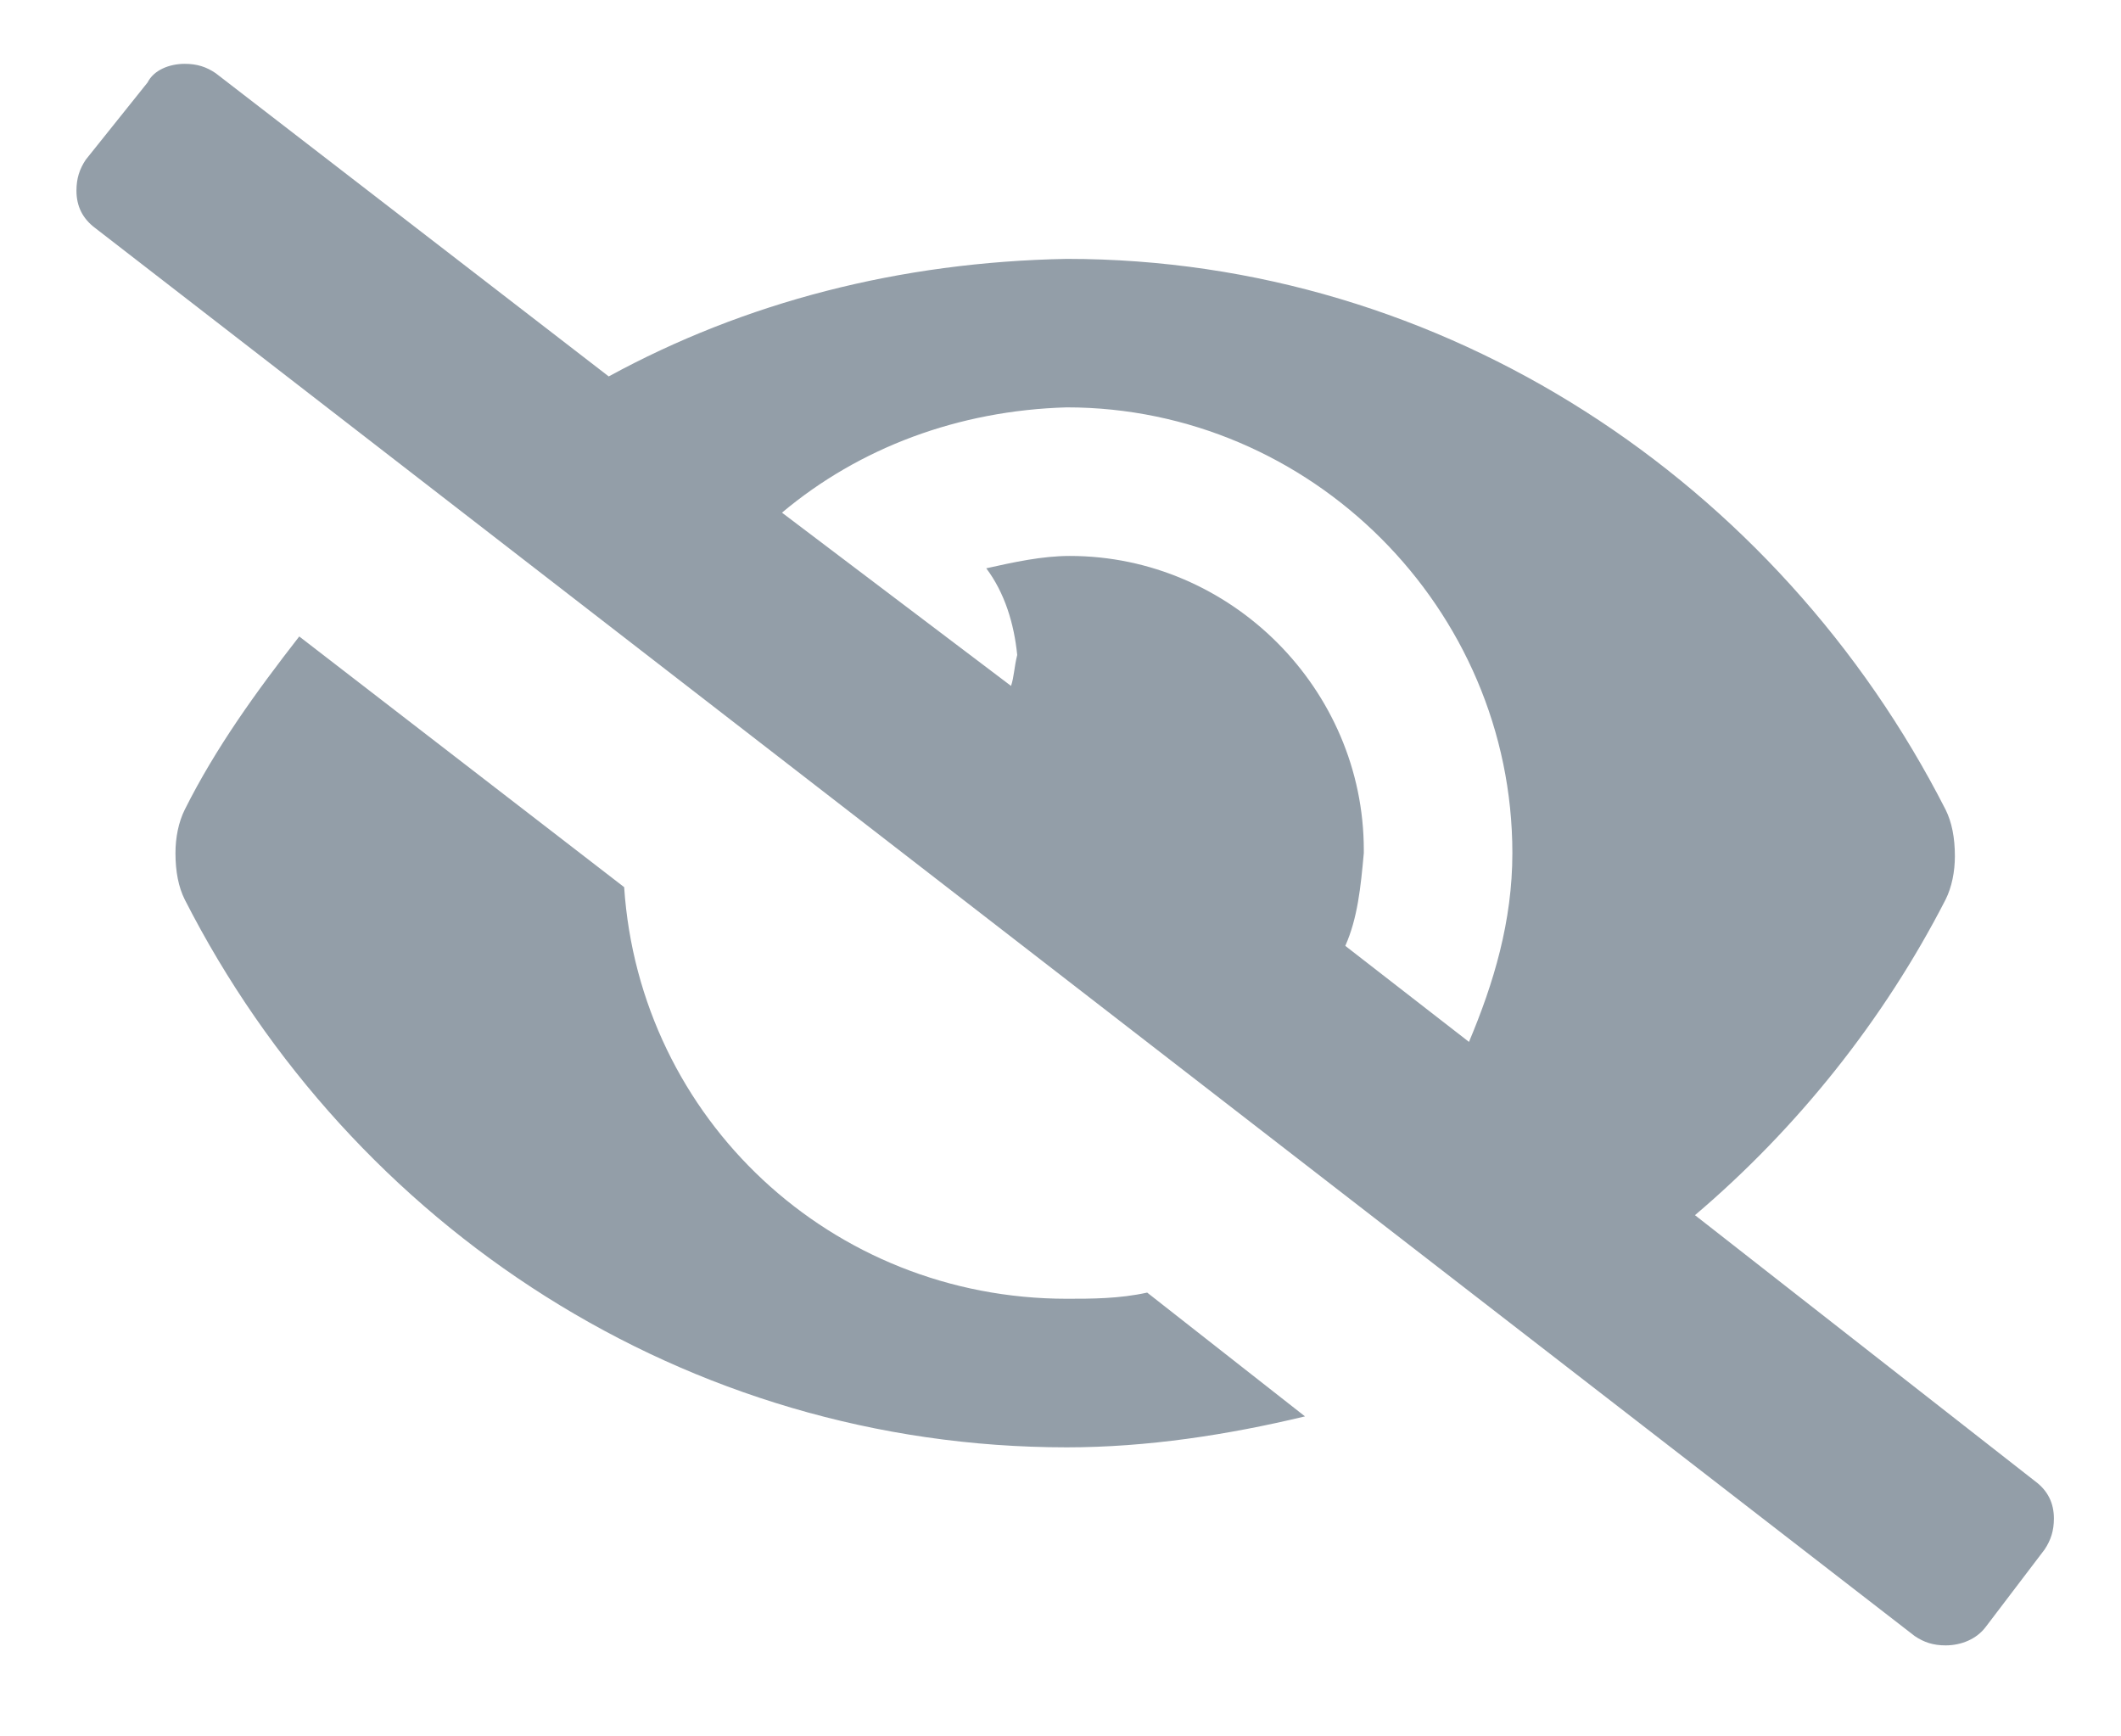
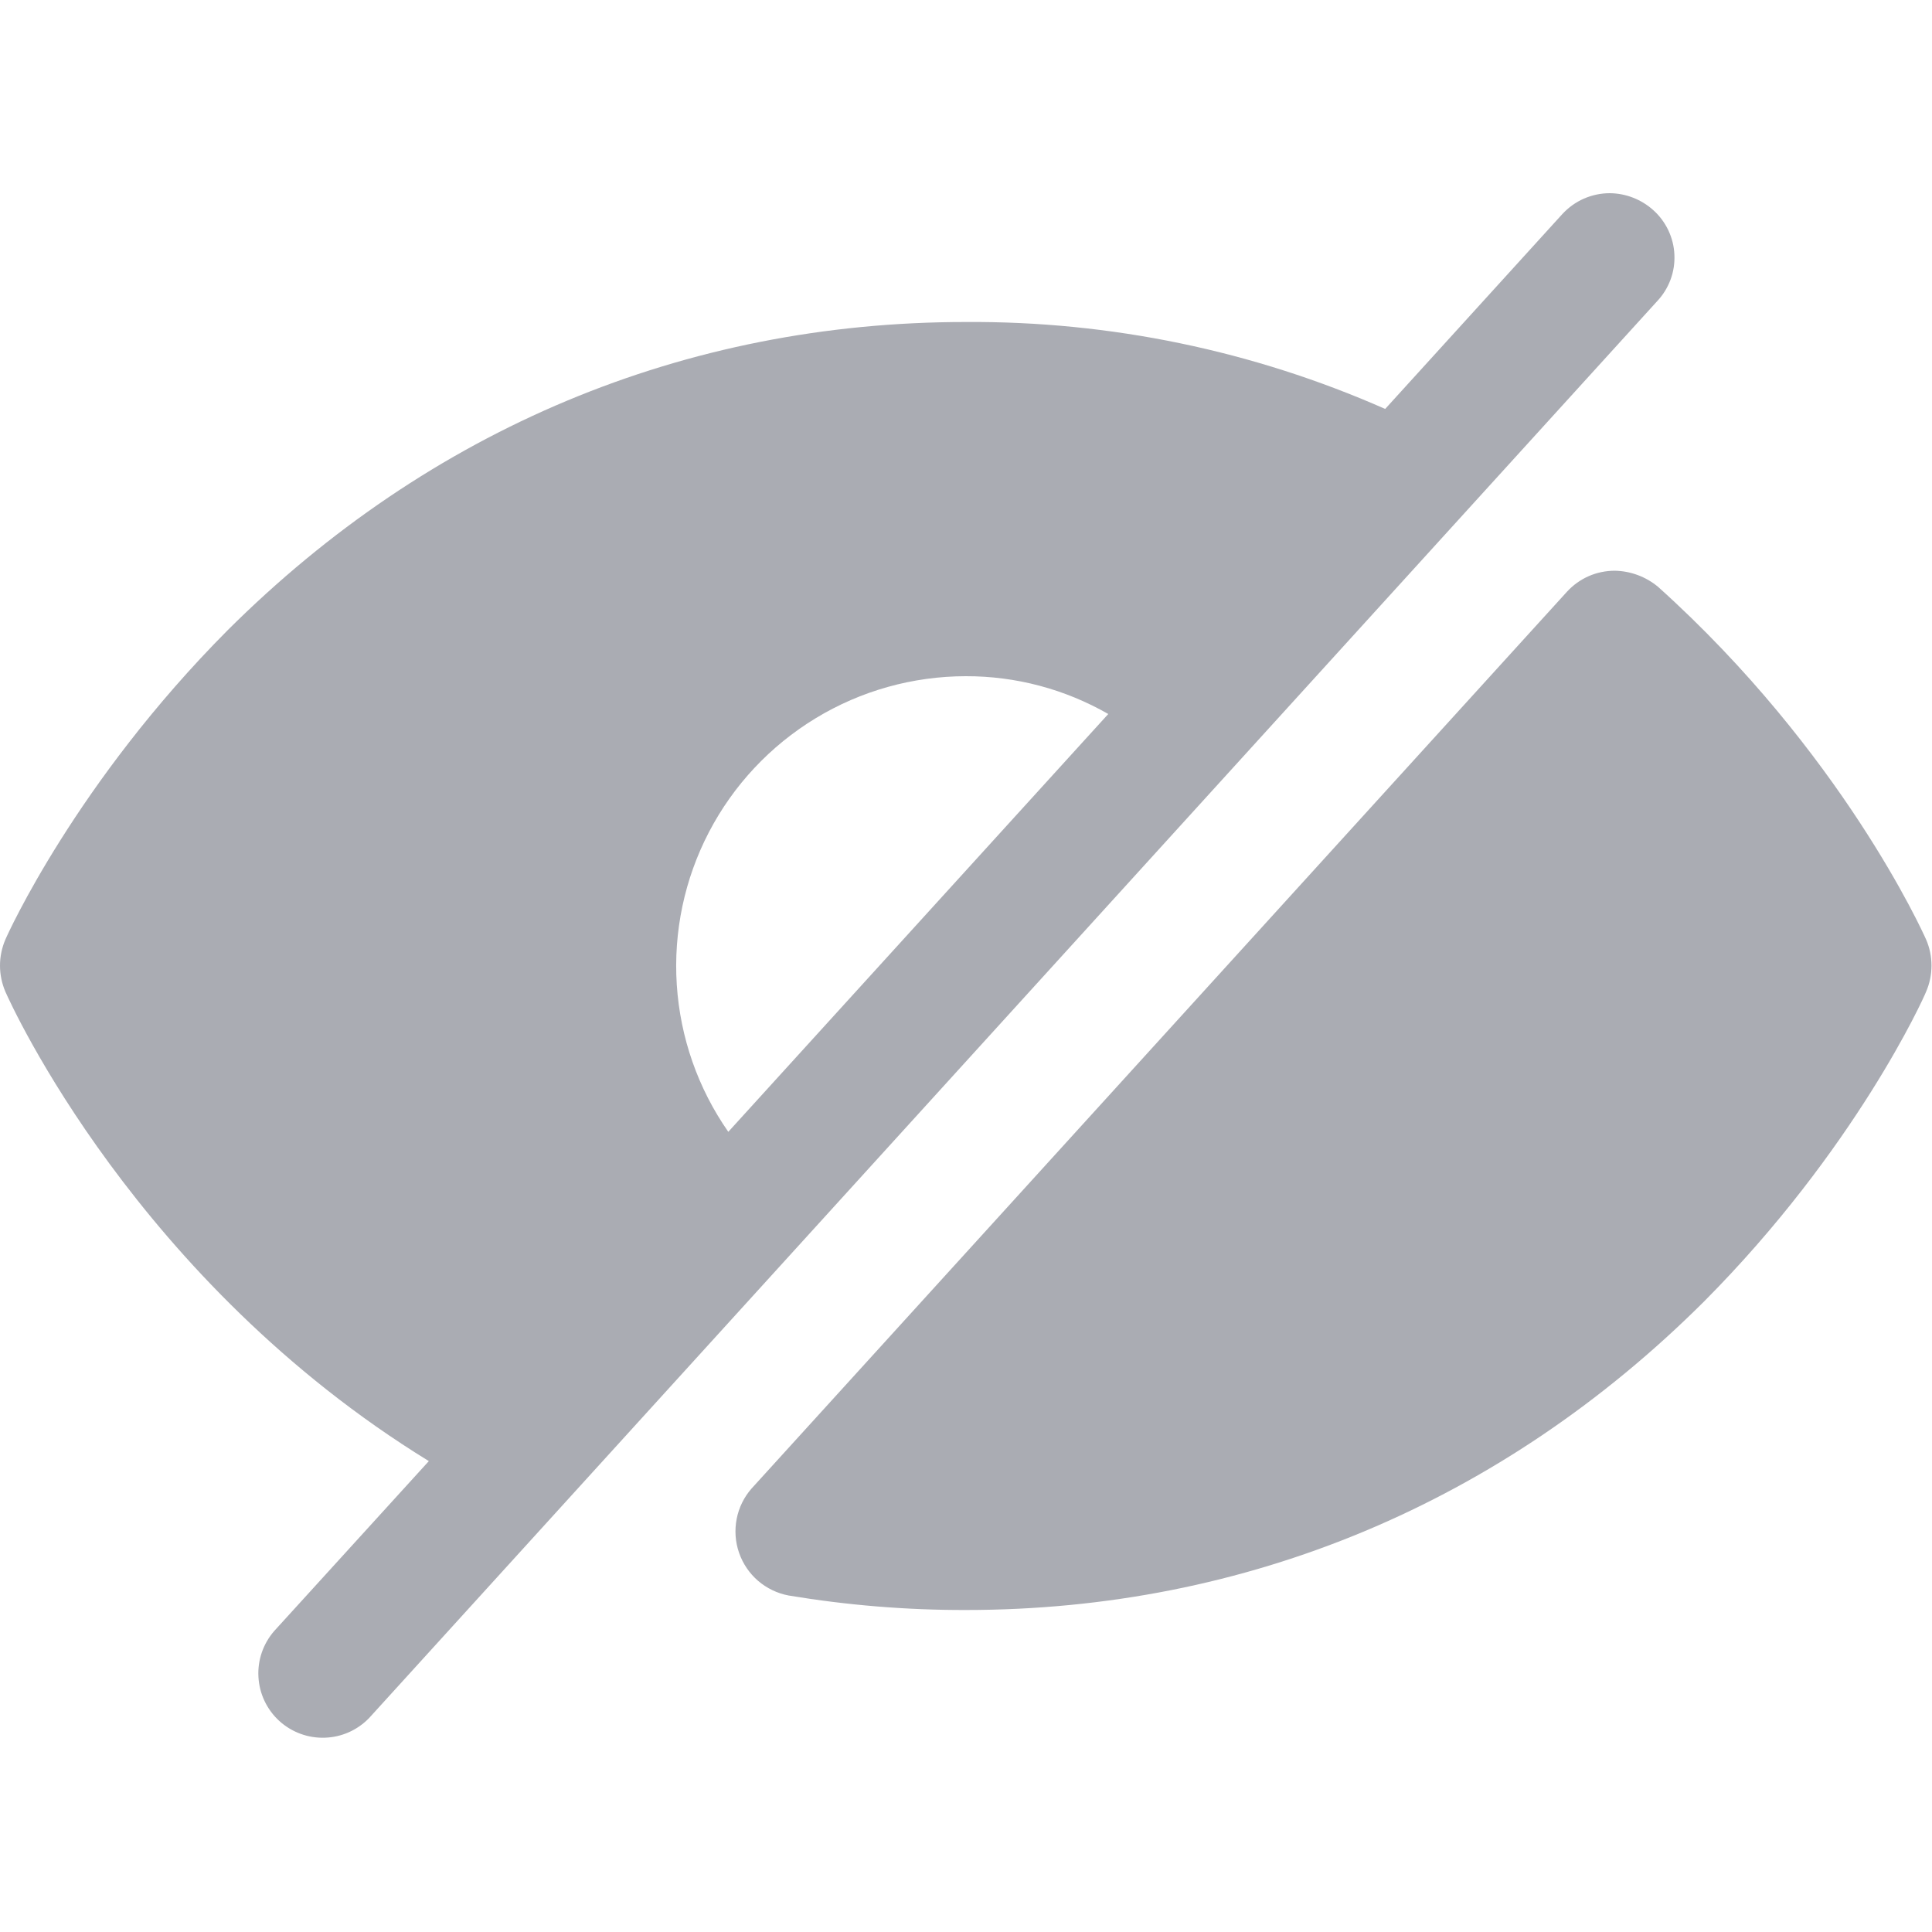
- <svg xmlns="http://www.w3.org/2000/svg" width="22" height="18" viewBox="0 0 22 18" fill="none">
-   <path d="M11.065 13.47C11.321 13.47 11.61 13.47 11.899 13.406L13.536 14.69C12.734 14.882 11.899 15.011 11.065 15.011C7.116 15.011 3.65 12.732 1.916 9.329C1.852 9.201 1.82 9.04 1.82 8.848C1.82 8.687 1.852 8.527 1.916 8.398C2.237 7.756 2.655 7.178 3.104 6.601L6.474 9.201C6.635 11.608 8.625 13.47 11.065 13.47ZM21.111 15.364C21.24 15.46 21.304 15.588 21.304 15.749C21.304 15.877 21.272 15.973 21.208 16.07L20.598 16.872C20.502 17.001 20.341 17.065 20.181 17.065C20.052 17.065 19.956 17.033 19.86 16.968L0.986 2.364C0.857 2.267 0.793 2.139 0.793 1.978C0.793 1.85 0.825 1.754 0.889 1.657L1.531 0.855C1.595 0.727 1.756 0.662 1.916 0.662C2.045 0.662 2.141 0.694 2.237 0.759L6.314 3.904C7.726 3.134 9.331 2.717 11.065 2.685C14.981 2.685 18.447 4.996 20.181 8.398C20.245 8.527 20.277 8.687 20.277 8.88C20.277 9.04 20.245 9.201 20.181 9.329C19.539 10.581 18.64 11.704 17.581 12.603L21.111 15.364ZM15.237 10.806C15.494 10.196 15.687 9.554 15.687 8.848C15.687 6.312 13.6 4.225 11.065 4.225C9.941 4.257 8.914 4.643 8.111 5.317L10.487 7.114C10.519 7.018 10.519 6.922 10.551 6.793C10.519 6.472 10.423 6.151 10.23 5.894C10.519 5.83 10.808 5.766 11.097 5.766C12.766 5.766 14.146 7.146 14.146 8.815C14.146 8.848 14.146 8.848 14.146 8.848C14.114 9.201 14.082 9.522 13.954 9.81L15.237 10.806Z" fill="#939EA8" />
+ <svg xmlns="http://www.w3.org/2000/svg" width="16" height="16" viewBox="0 0 30 24" fill="none">
+   <path d="M29.908 12.4C29.871 12.5 28.808 14.85 26.458 17.212C23.321 20.337 19.358 22 14.996 22C14.075 22.002 13.155 21.926 12.246 21.775C12.07 21.742 11.907 21.663 11.771 21.547C11.636 21.43 11.534 21.28 11.476 21.111C11.417 20.942 11.405 20.761 11.439 20.585C11.473 20.41 11.553 20.247 11.671 20.113L24.333 6.187C24.427 6.085 24.541 6.003 24.668 5.947C24.795 5.891 24.932 5.863 25.071 5.862C25.318 5.866 25.556 5.954 25.746 6.112C28.596 8.675 29.858 11.475 29.908 11.588C29.964 11.716 29.992 11.854 29.992 11.994C29.992 12.133 29.964 12.272 29.908 12.4V12.4Z" fill="#AAACB3" />
+   <path d="M5.734 23.675C5.553 23.864 5.306 23.975 5.044 23.983C4.783 23.992 4.529 23.898 4.336 23.722C4.143 23.545 4.027 23.3 4.013 23.039C3.998 22.778 4.087 22.522 4.259 22.325L6.659 19.688C2.121 16.9 0.171 12.6 0.084 12.4C0.029 12.272 -1.03601e-06 12.133 -1.04822e-06 11.994C-1.06044e-06 11.854 0.029 11.716 0.084 11.588C0.121 11.5 1.184 9.15 3.534 6.787C6.671 3.662 10.634 2 14.996 2C17.238 1.985 19.458 2.445 21.509 3.35L24.259 0.325C24.353 0.223 24.466 0.141 24.593 0.085C24.721 0.029 24.858 2.09372e-05 24.996 -2.31661e-05C25.246 0.002 25.486 0.096 25.671 0.262C25.77 0.35 25.849 0.457 25.906 0.576C25.962 0.695 25.995 0.824 26 0.956C26.006 1.087 25.986 1.219 25.94 1.342C25.894 1.466 25.824 1.579 25.734 1.675L5.734 23.675ZM14.996 7.5C14.174 7.501 13.368 7.726 12.665 8.153C11.962 8.58 11.389 9.191 11.009 9.92C10.629 10.649 10.456 11.469 10.509 12.29C10.562 13.11 10.838 13.901 11.309 14.575L17.209 8.087C16.536 7.701 15.773 7.498 14.996 7.5V7.5Z" fill="#AAACB3" />
</svg>
